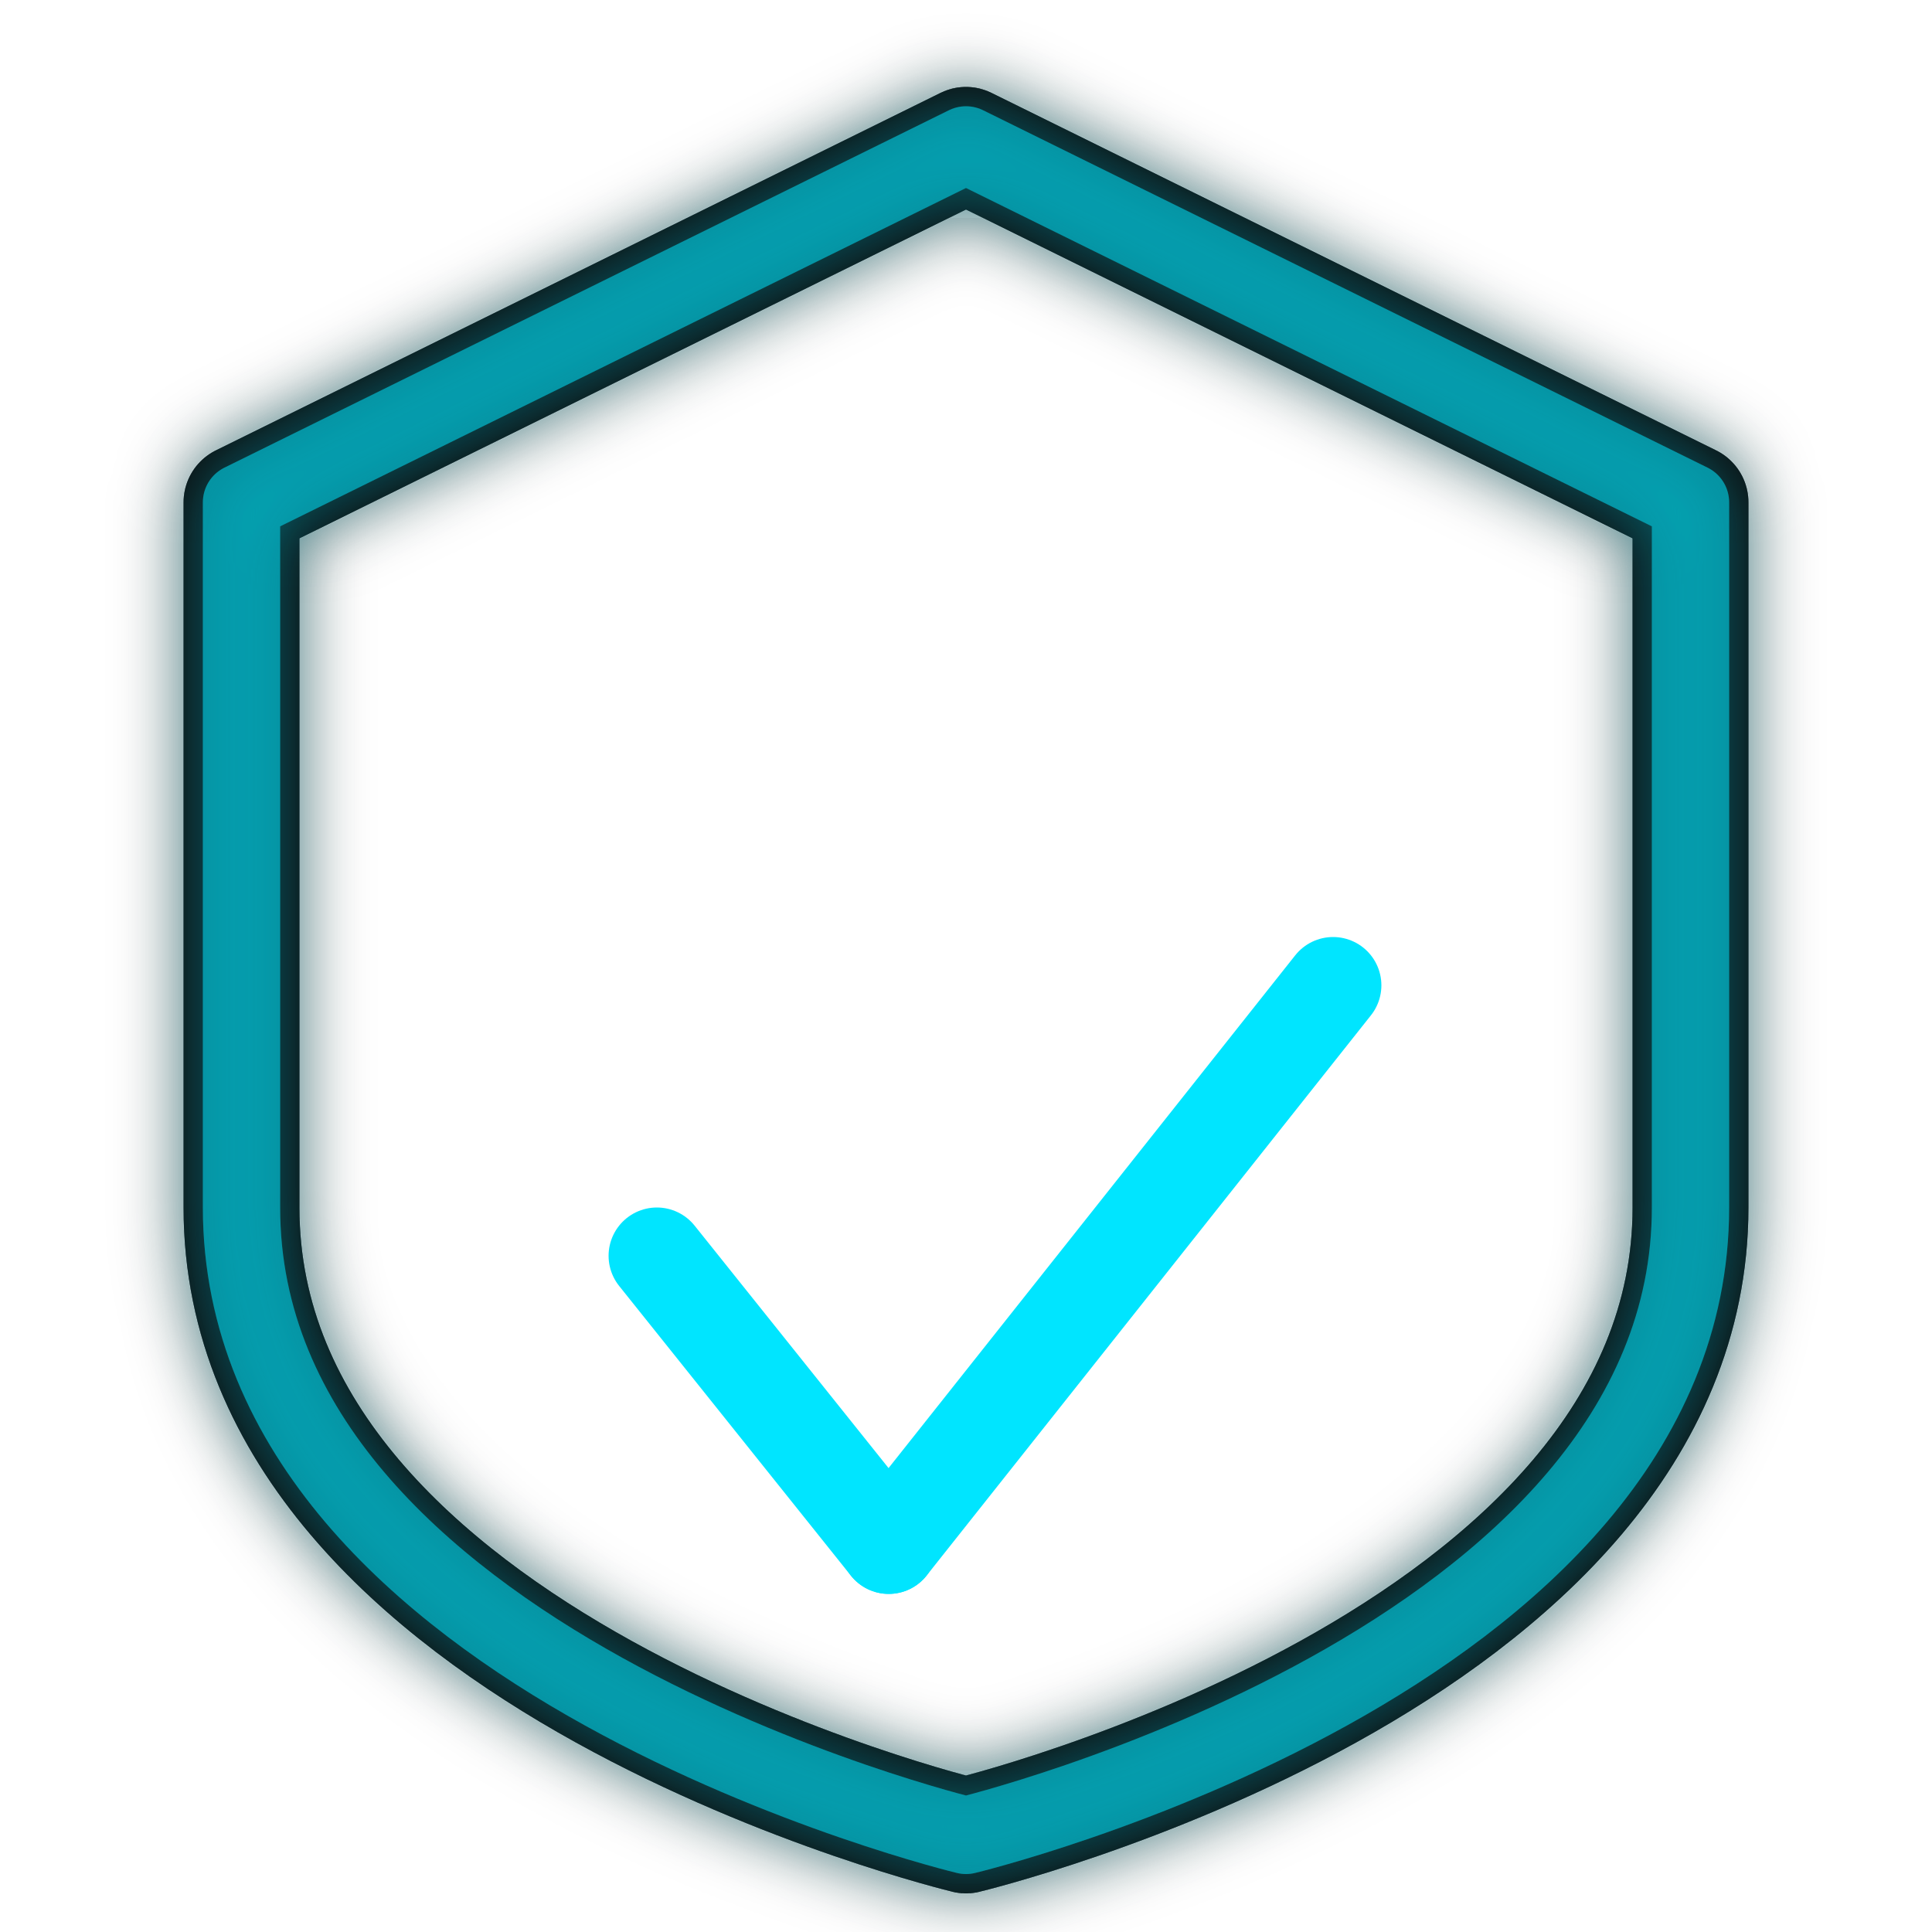
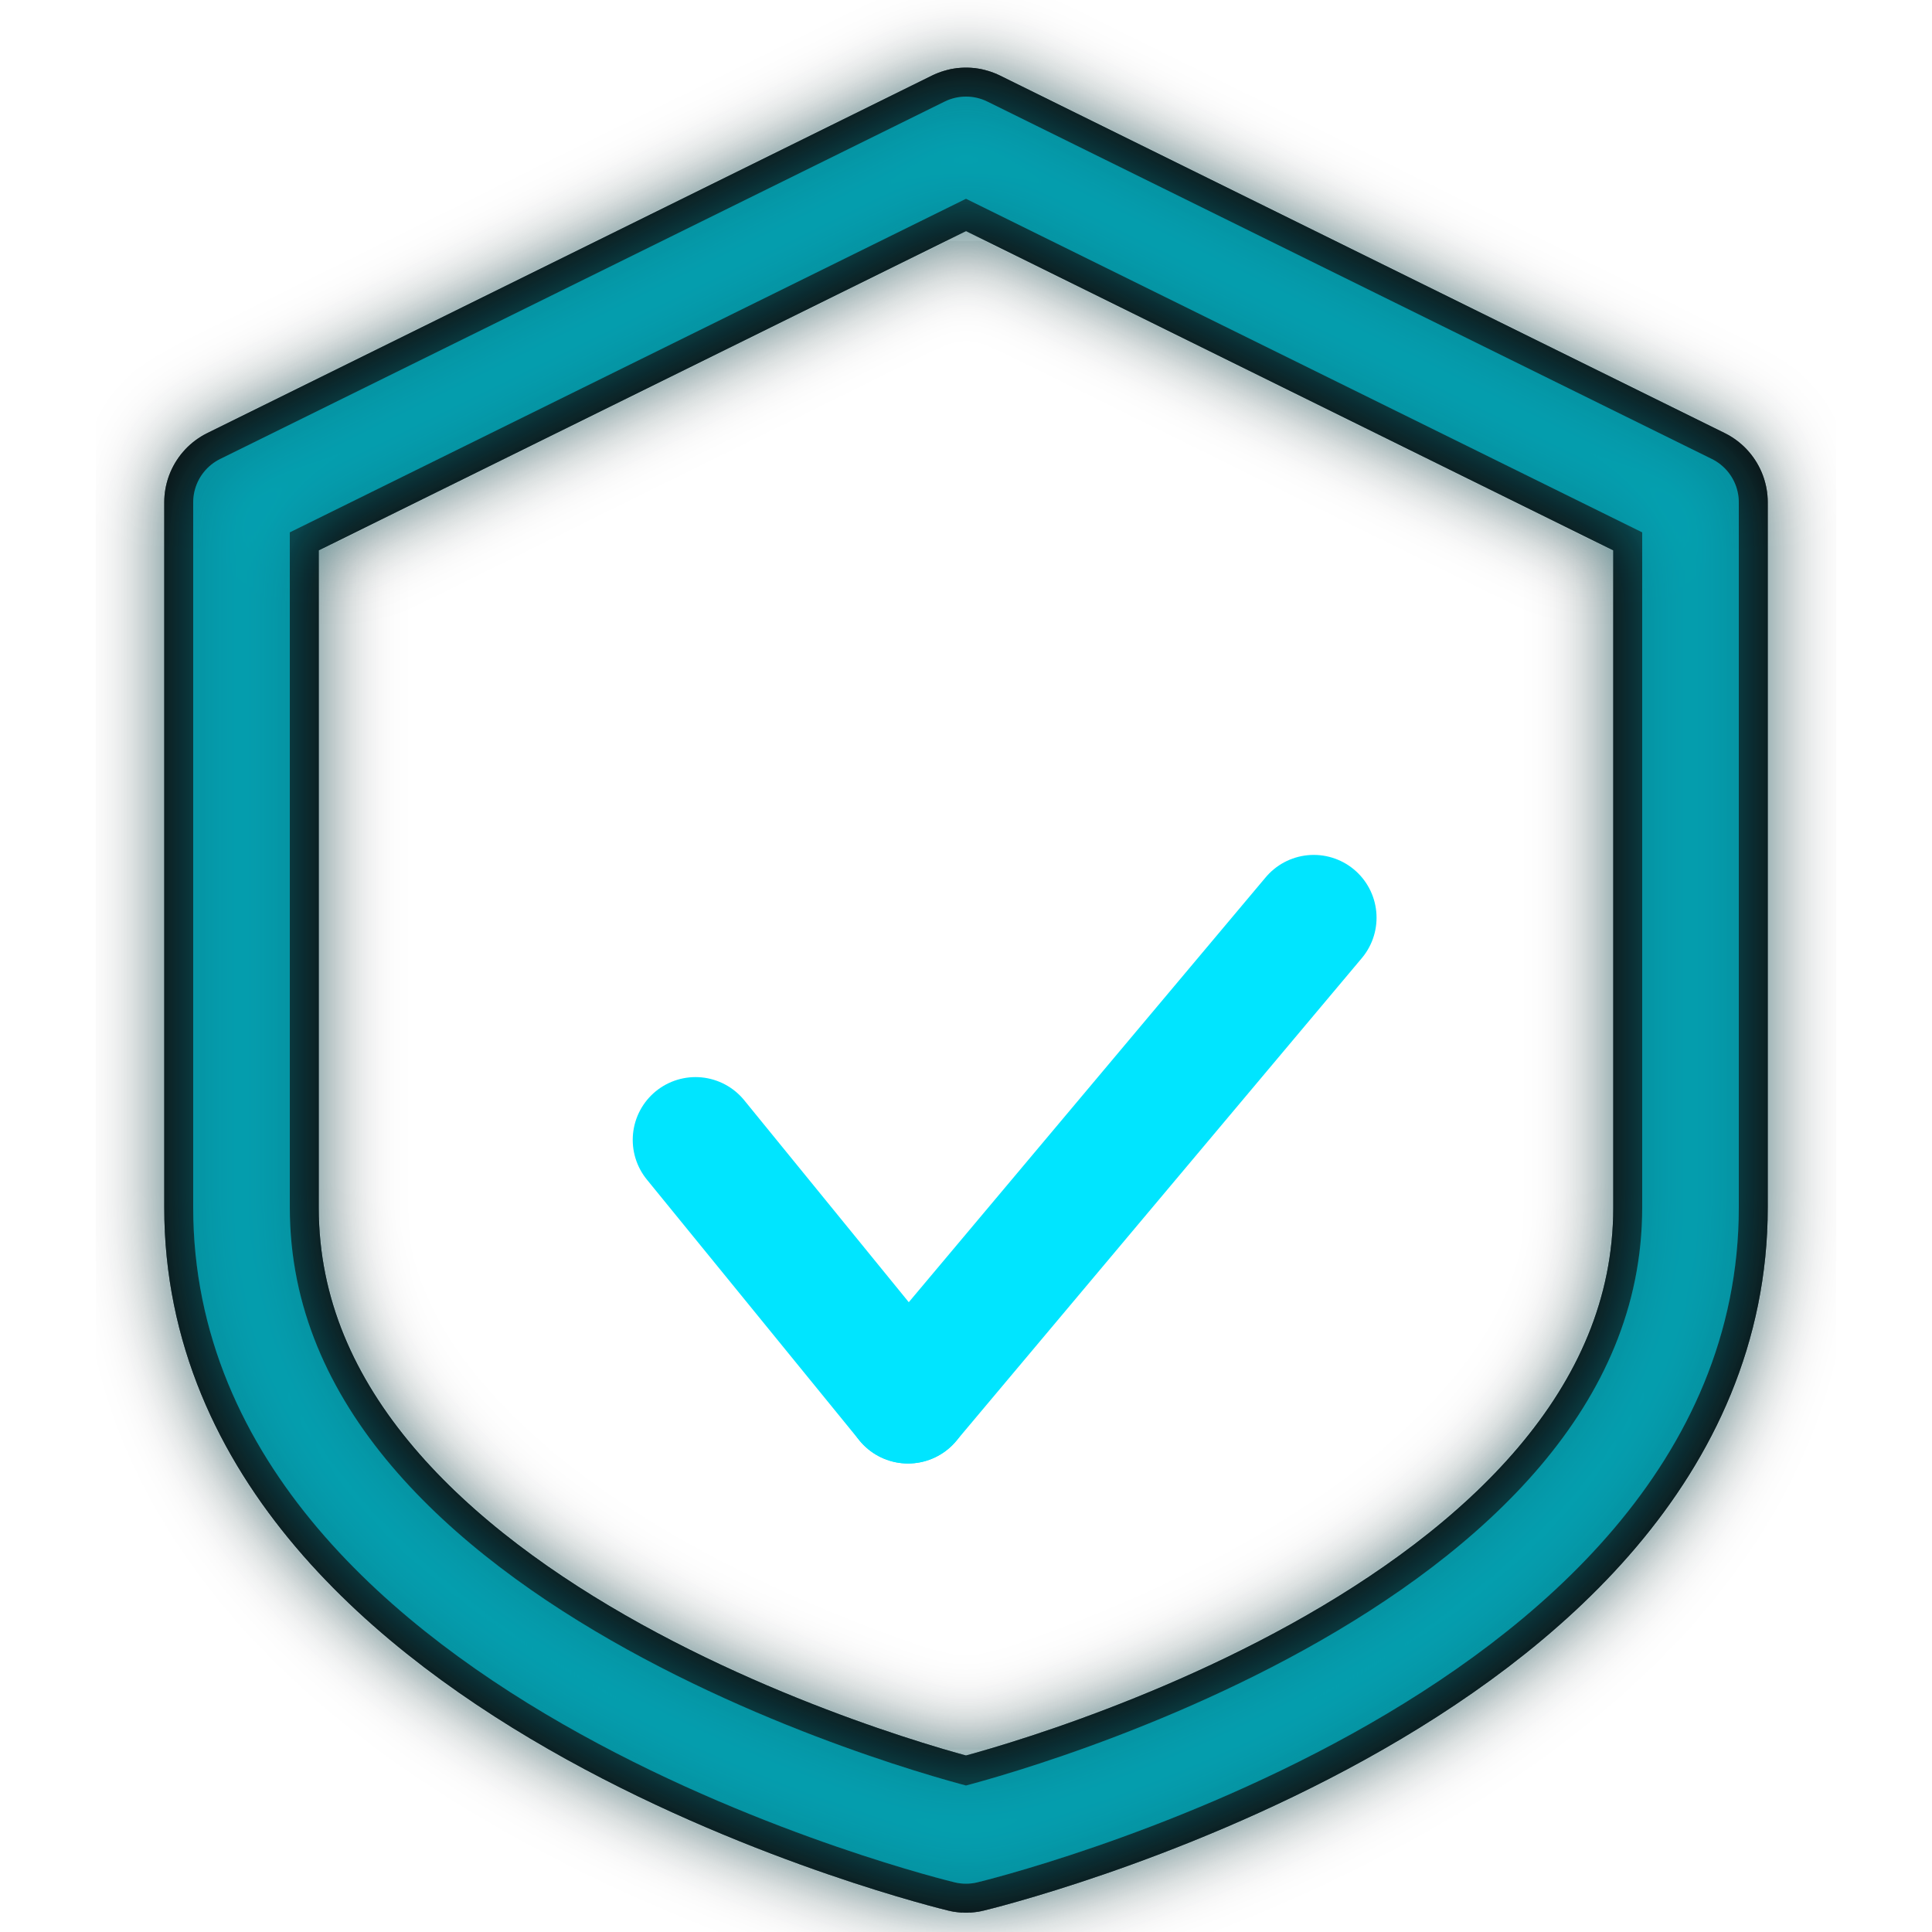
<svg xmlns="http://www.w3.org/2000/svg" viewBox="0 0 200 200">
  <g id="shield">
-     <path d="M 100 15 L 175 52 L 175 125 C 175 172 100 190 100 190 C 100 190 25 172 25 125 L 25 52 Z" fill="none" stroke="#0a0a0f" stroke-width="12" stroke-linejoin="round" stroke-linecap="round" />
-     <path d="M 100 15 L 175 52 L 175 125 C 175 172 100 190 100 190 C 100 190 25 172 25 125 L 25 52 Z" fill="none" stroke="#00e5ff" stroke-width="8" stroke-linejoin="round" stroke-linecap="round" />
-     <g id="checkmark" transform="translate(100, 120)">
-       <line x1="-32" y1="10" x2="-8" y2="40" stroke="#00e5ff" stroke-width="10" stroke-linecap="round" stroke-linejoin="round" />
-       <line x1="-8" y1="40" x2="38" y2="-18" stroke="#00e5ff" stroke-width="10" stroke-linecap="round" stroke-linejoin="round" />
+     <path d="M 100 15 L 175 52 L 175 125 C 175 172 100 190 100 190 C 100 190 25 172 25 125 L 25 52 Z" fill="none" stroke="#0a0a0f" stroke-width="16" stroke-linejoin="round" stroke-linecap="round" />
+     <path d="M 100 15 L 175 52 L 175 125 C 175 172 100 190 100 190 C 100 190 25 172 25 125 L 25 52 Z" fill="none" stroke="#00e5ff" stroke-width="10" stroke-linejoin="round" stroke-linecap="round" />
+     <g id="checkmark" transform="translate(100, 110)">
+       <line x1="-28" y1="8" x2="-6" y2="35" stroke="#00e5ff" stroke-width="13" stroke-linecap="round" stroke-linejoin="round" />
+       <line x1="-6" y1="35" x2="36" y2="-15" stroke="#00e5ff" stroke-width="13" stroke-linecap="round" stroke-linejoin="round" />
    </g>
  </g>
  <defs>
    <filter id="strongGlow">
-       <feGaussianBlur stdDeviation="3.5" result="coloredBlur" />
+       <feGaussianBlur stdDeviation="4" result="coloredBlur" />
      <feMerge>
        <feMergeNode in="coloredBlur" />
        <feMergeNode in="SourceGraphic" />
      </feMerge>
    </filter>
  </defs>
  <g filter="url(#strongGlow)">
-     <path d="M 100 15 L 175 52 L 175 125 C 175 172 100 190 100 190 C 100 190 25 172 25 125 L 25 52 Z" fill="none" stroke="#0a0a0f" stroke-width="12" stroke-linejoin="round" stroke-linecap="round" opacity="0.6" />
+     <path d="M 100 15 L 175 52 L 175 125 C 175 172 100 190 100 190 C 100 190 25 172 25 125 L 25 52 Z" fill="none" stroke="#0a0a0f" stroke-width="16" stroke-linejoin="round" stroke-linecap="round" opacity="0.6" />
  </g>
  <g filter="url(#strongGlow)">
-     <path d="M 100 15 L 175 52 L 175 125 C 175 172 100 190 100 190 C 100 190 25 172 25 125 L 25 52 Z" fill="none" stroke="#00e5ff" stroke-width="8" stroke-linejoin="round" stroke-linecap="round" opacity="0.4" />
+     <path d="M 100 15 L 175 52 L 175 125 C 175 172 100 190 100 190 C 100 190 25 172 25 125 L 25 52 Z" fill="none" stroke="#00e5ff" stroke-width="10" stroke-linejoin="round" stroke-linecap="round" opacity="0.4" />
  </g>
</svg>
